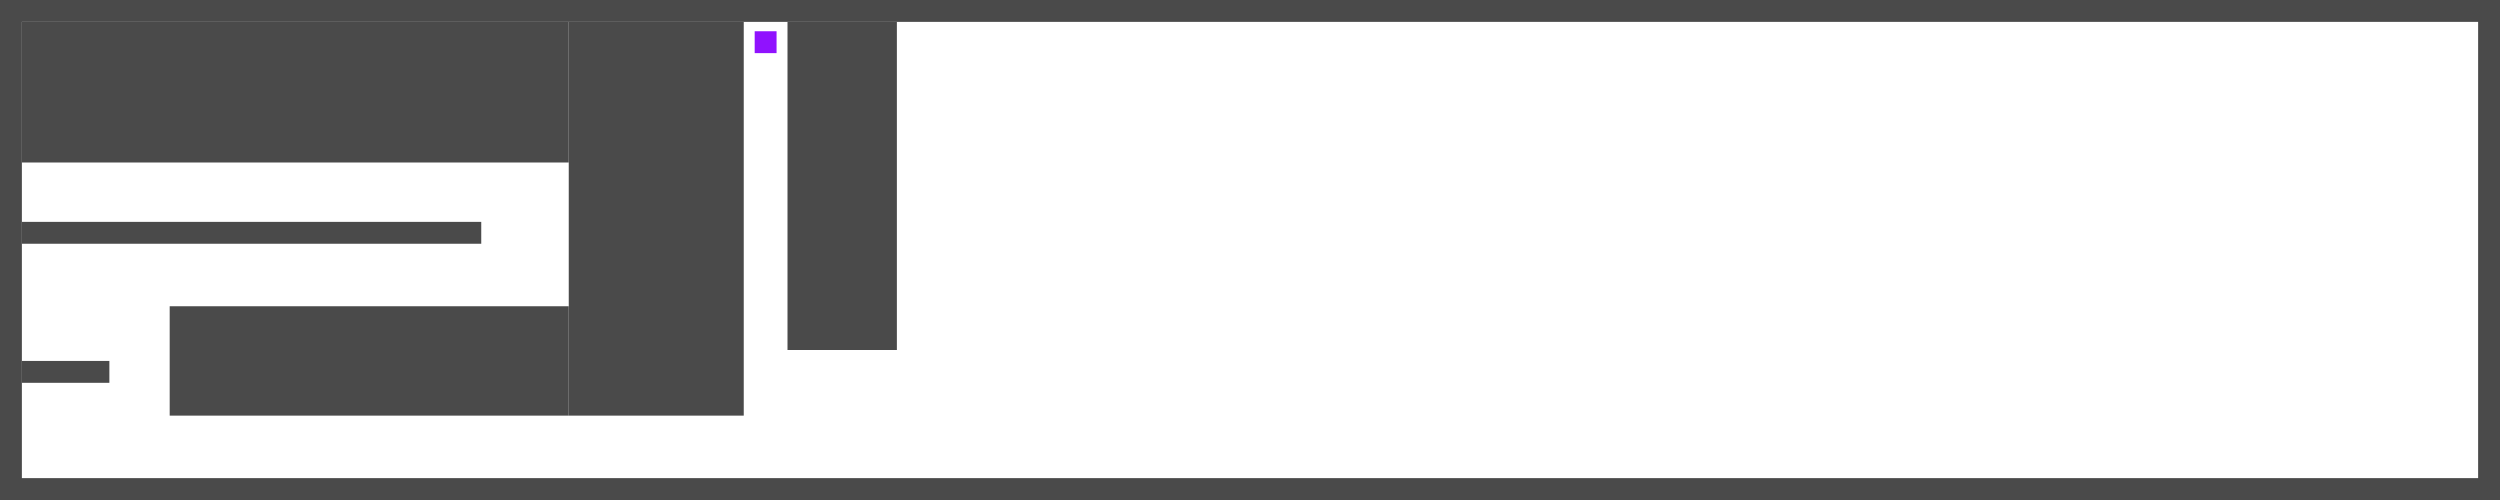
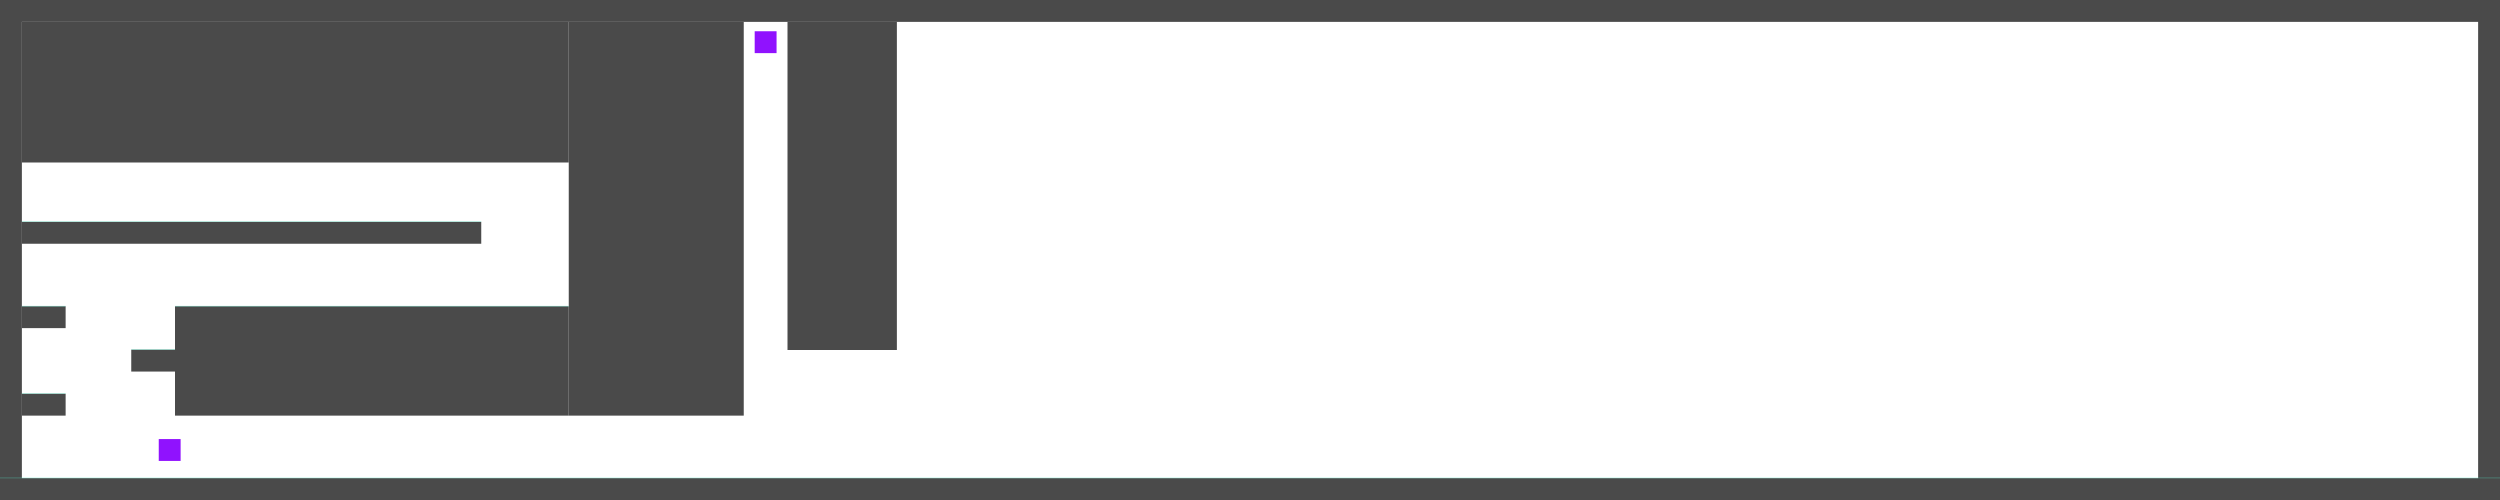
<svg xmlns="http://www.w3.org/2000/svg" width="8000px" height="1600px" viewBox="0 0 8000 1600" version="1.1">
  <defs />
  <g id="Page-1" stroke="none" stroke-width="1" fill="none" fill-rule="evenodd">
    <g id="level">
-       <rect id="Rectangle-26" fill="#4A4A4A" x="0" y="0" width="70" height="1600" />
-       <rect id="Rectangle-26-Copy-2" fill="#4A4A4A" x="0" y="0" width="8000" height="70" />
-       <rect id="Rectangle-26-Copy-3" fill="#4A4A4A" x="0" y="1530" width="8000" height="70" />
-       <rect id="Rectangle-26-Copy" fill="#4A4A4A" x="7930" y="0" width="70" height="1600" />
-       <rect id="Rectangle-30" fill="#4A4A4A" x="70" y="70" width="1750" height="450" />
-       <rect id="Rectangle-30-Copy-2" fill="#4A4A4A" x="543" y="980" width="1277" height="350" />
-       <rect id="Rectangle-30-Copy-3" fill="#4A4A4A" x="70" y="710" width="1470" height="70" />
-       <rect id="Rectangle-30-Copy-4" fill="#4A4A4A" x="70" y="1155" width="280" height="70" />
-       <rect id="Rectangle-30-Copy" fill="#4A4A4A" x="1820" y="70" width="560" height="1260" />
-       <rect id="Rectangle-38" fill="#4A4A4A" x="2520" y="70" width="350" height="1050" />
-       <rect id="Rectangle-40" fill="#9012FE" x="2415" y="100" width="70" height="70" />
+       <rect id="background" x="0" y="0" width="8000" height="1600" />
+       <rect id="platform" fill="#4A4A4A" x="0" y="0" width="70" height="1600" />
+       <rect id="platform" fill="#4A4A4A" x="0" y="0" width="8000" height="70" />
+       <rect id="platform" fill="#4A4A4A" x="0" y="1530" width="8000" height="70" />
+       <rect id="platform" fill="#4A4A4A" x="7930" y="0" width="70" height="1600" />
+       <rect id="platform" fill="#4A4A4A" x="70" y="70" width="1750" height="450" />
+       <rect id="platform" fill="#4A4A4A" x="560" y="980" width="1260" height="350" />
+       <rect id="platform" fill="#4A4A4A" x="70" y="710" width="1470" height="70" />
+       <rect id="platform" fill="#4A4A4A" x="70" y="1260" width="140" height="70" />
+       <rect id="platform" fill="#4A4A4A" x="420" y="1119" width="140" height="70" />
+       <rect id="platform" fill="#4A4A4A" x="70" y="980" width="140" height="70" />
+       <rect id="platform" fill="#4A4A4A" x="1820" y="70" width="560" height="1260" />
+       <rect id="platform" fill="#4A4A4A" x="2520" y="70" width="350" height="1050" />
+       <rect id="platform-friction" fill="#50E3C2" x="0" y="1529" width="8000" height="1" />
+       <rect id="platform-friction" fill="#50E3C2" x="70" y="1259" width="140" height="1" />
+       <rect id="platform-friction" fill="#50E3C2" x="420" y="1118" width="140" height="1" />
+       <rect id="platform-friction" fill="#50E3C2" x="70" y="979" width="140" height="1" />
+       <rect id="platform-friction" fill="#50E3C2" x="560" y="979" width="1260" height="1" />
+       <rect id="platform-friction" fill="#50E3C2" x="70" y="709" width="1470" height="1" />
+       <rect id="player" fill="#9012FE" x="2415" y="100" width="70" height="70" />
+       <rect id="player" fill="#9012FE" x="508" y="1405" width="70" height="70" />
    </g>
  </g>
</svg>
